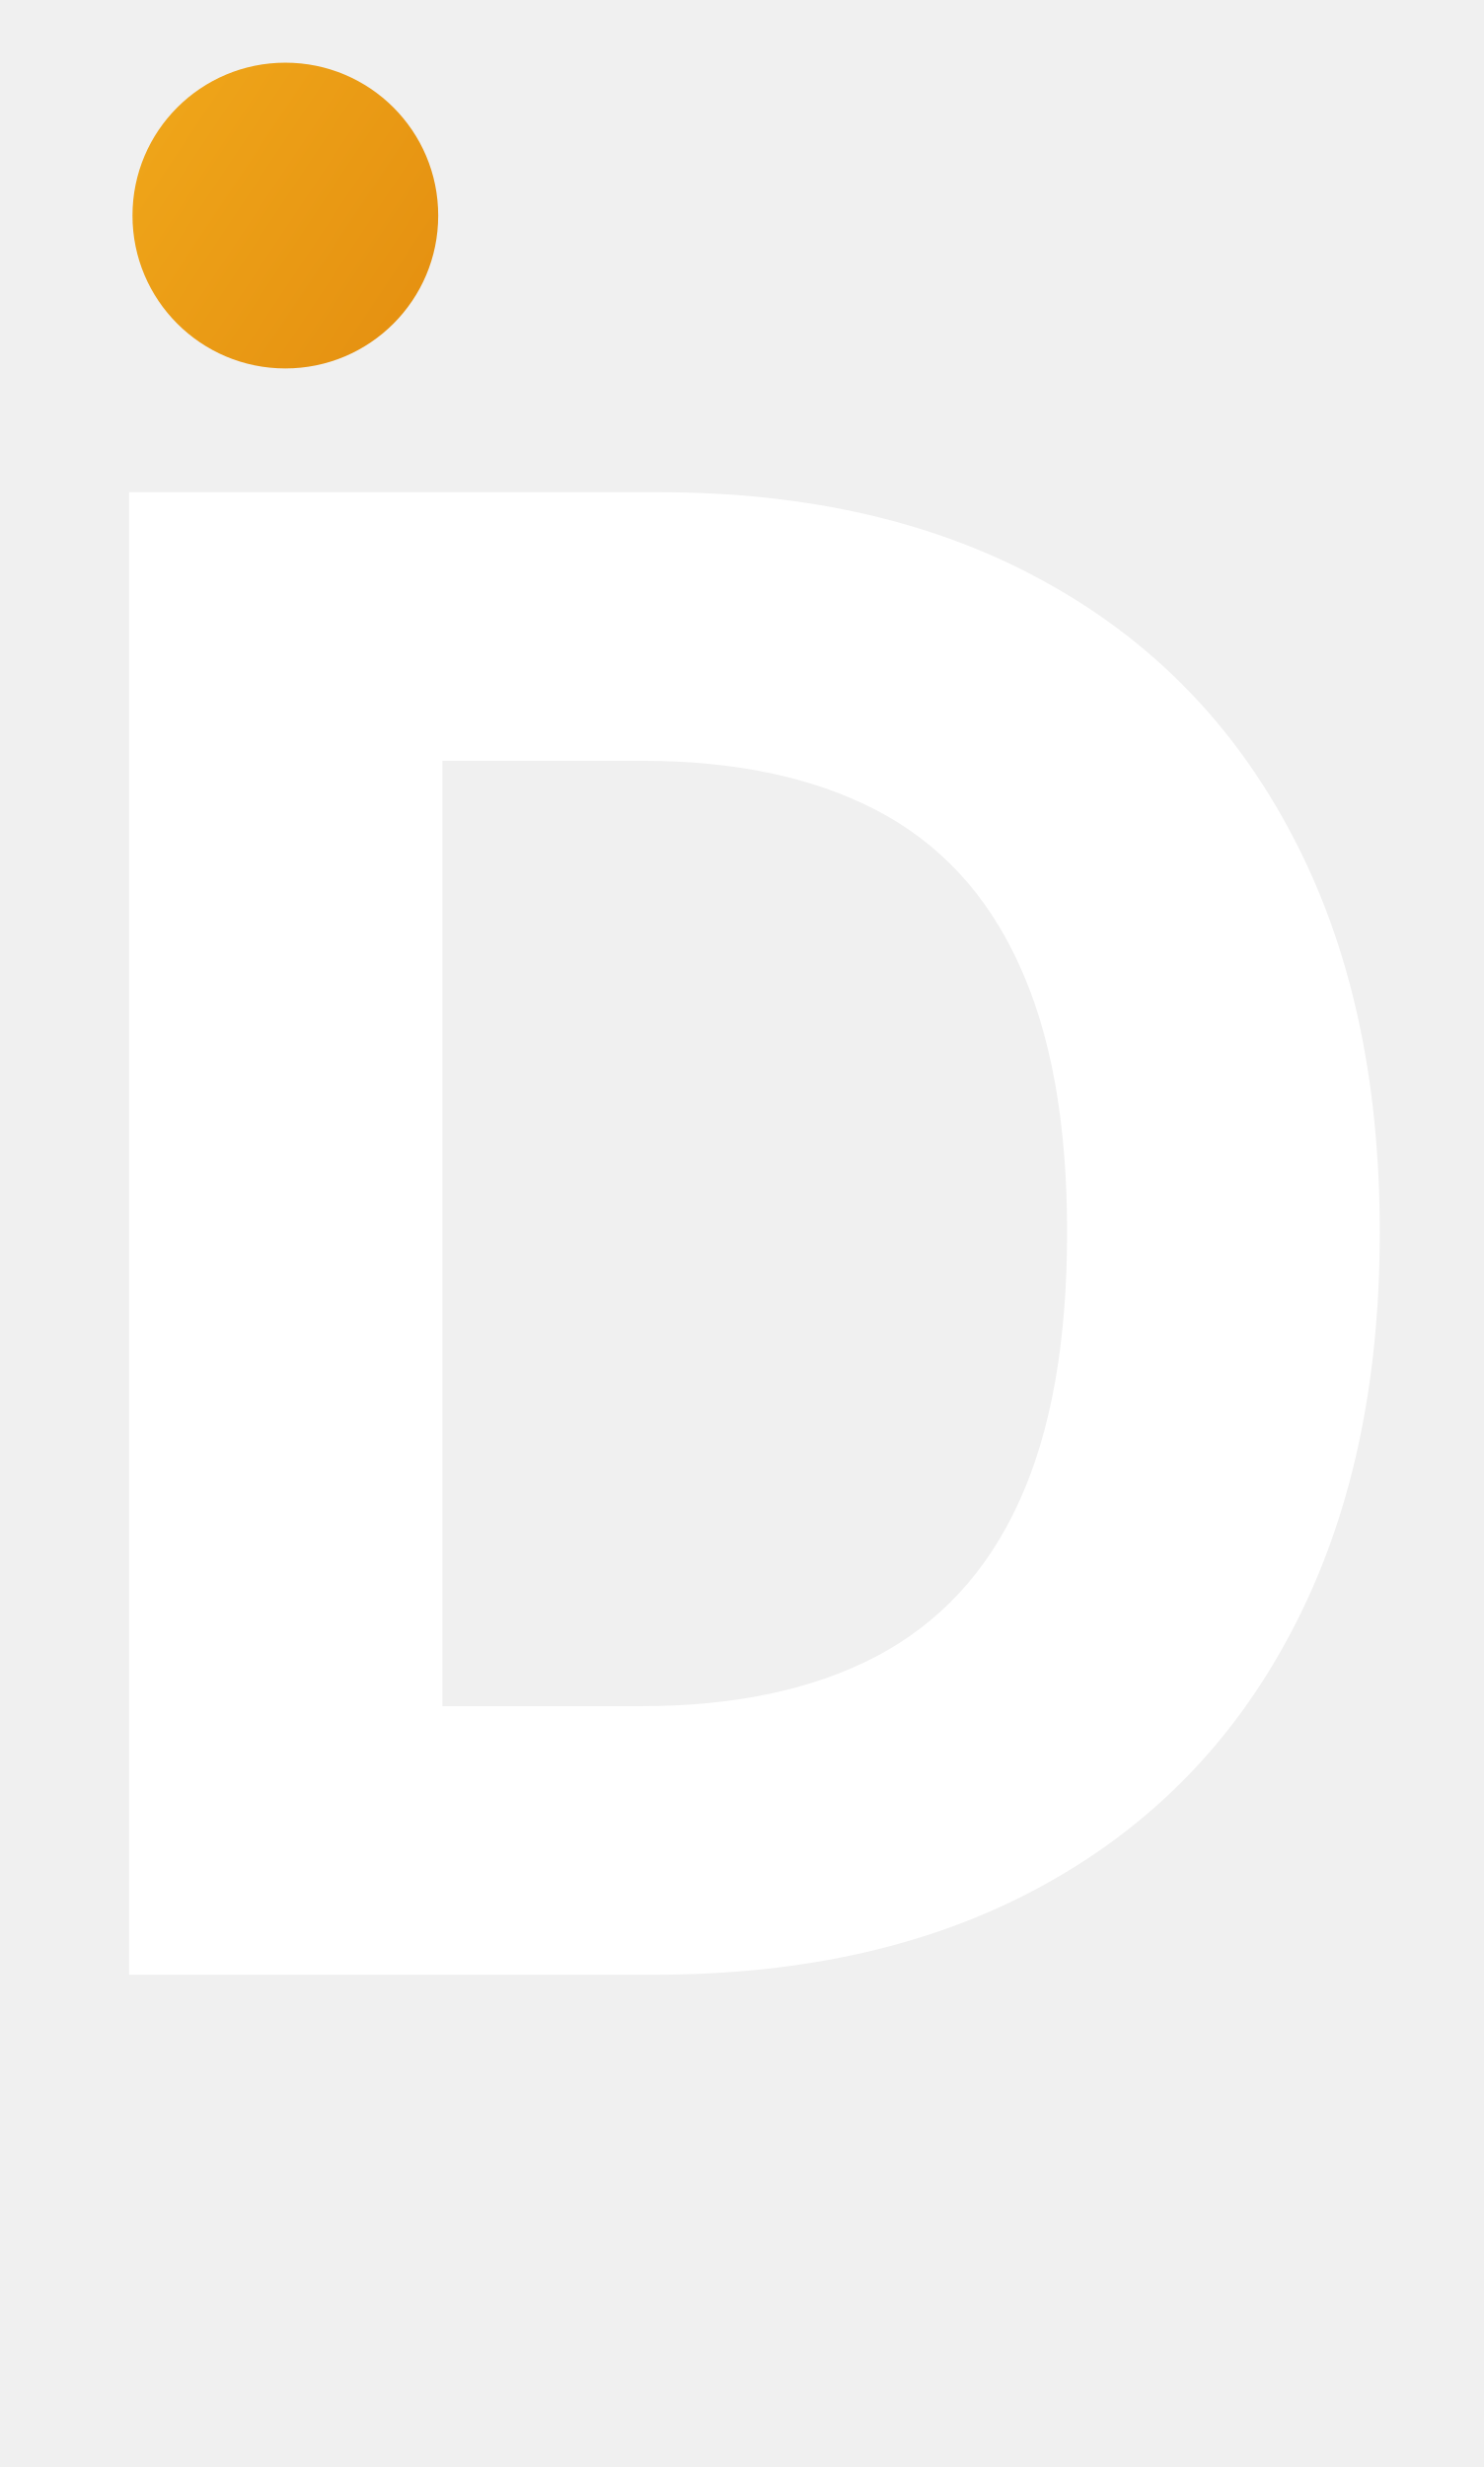
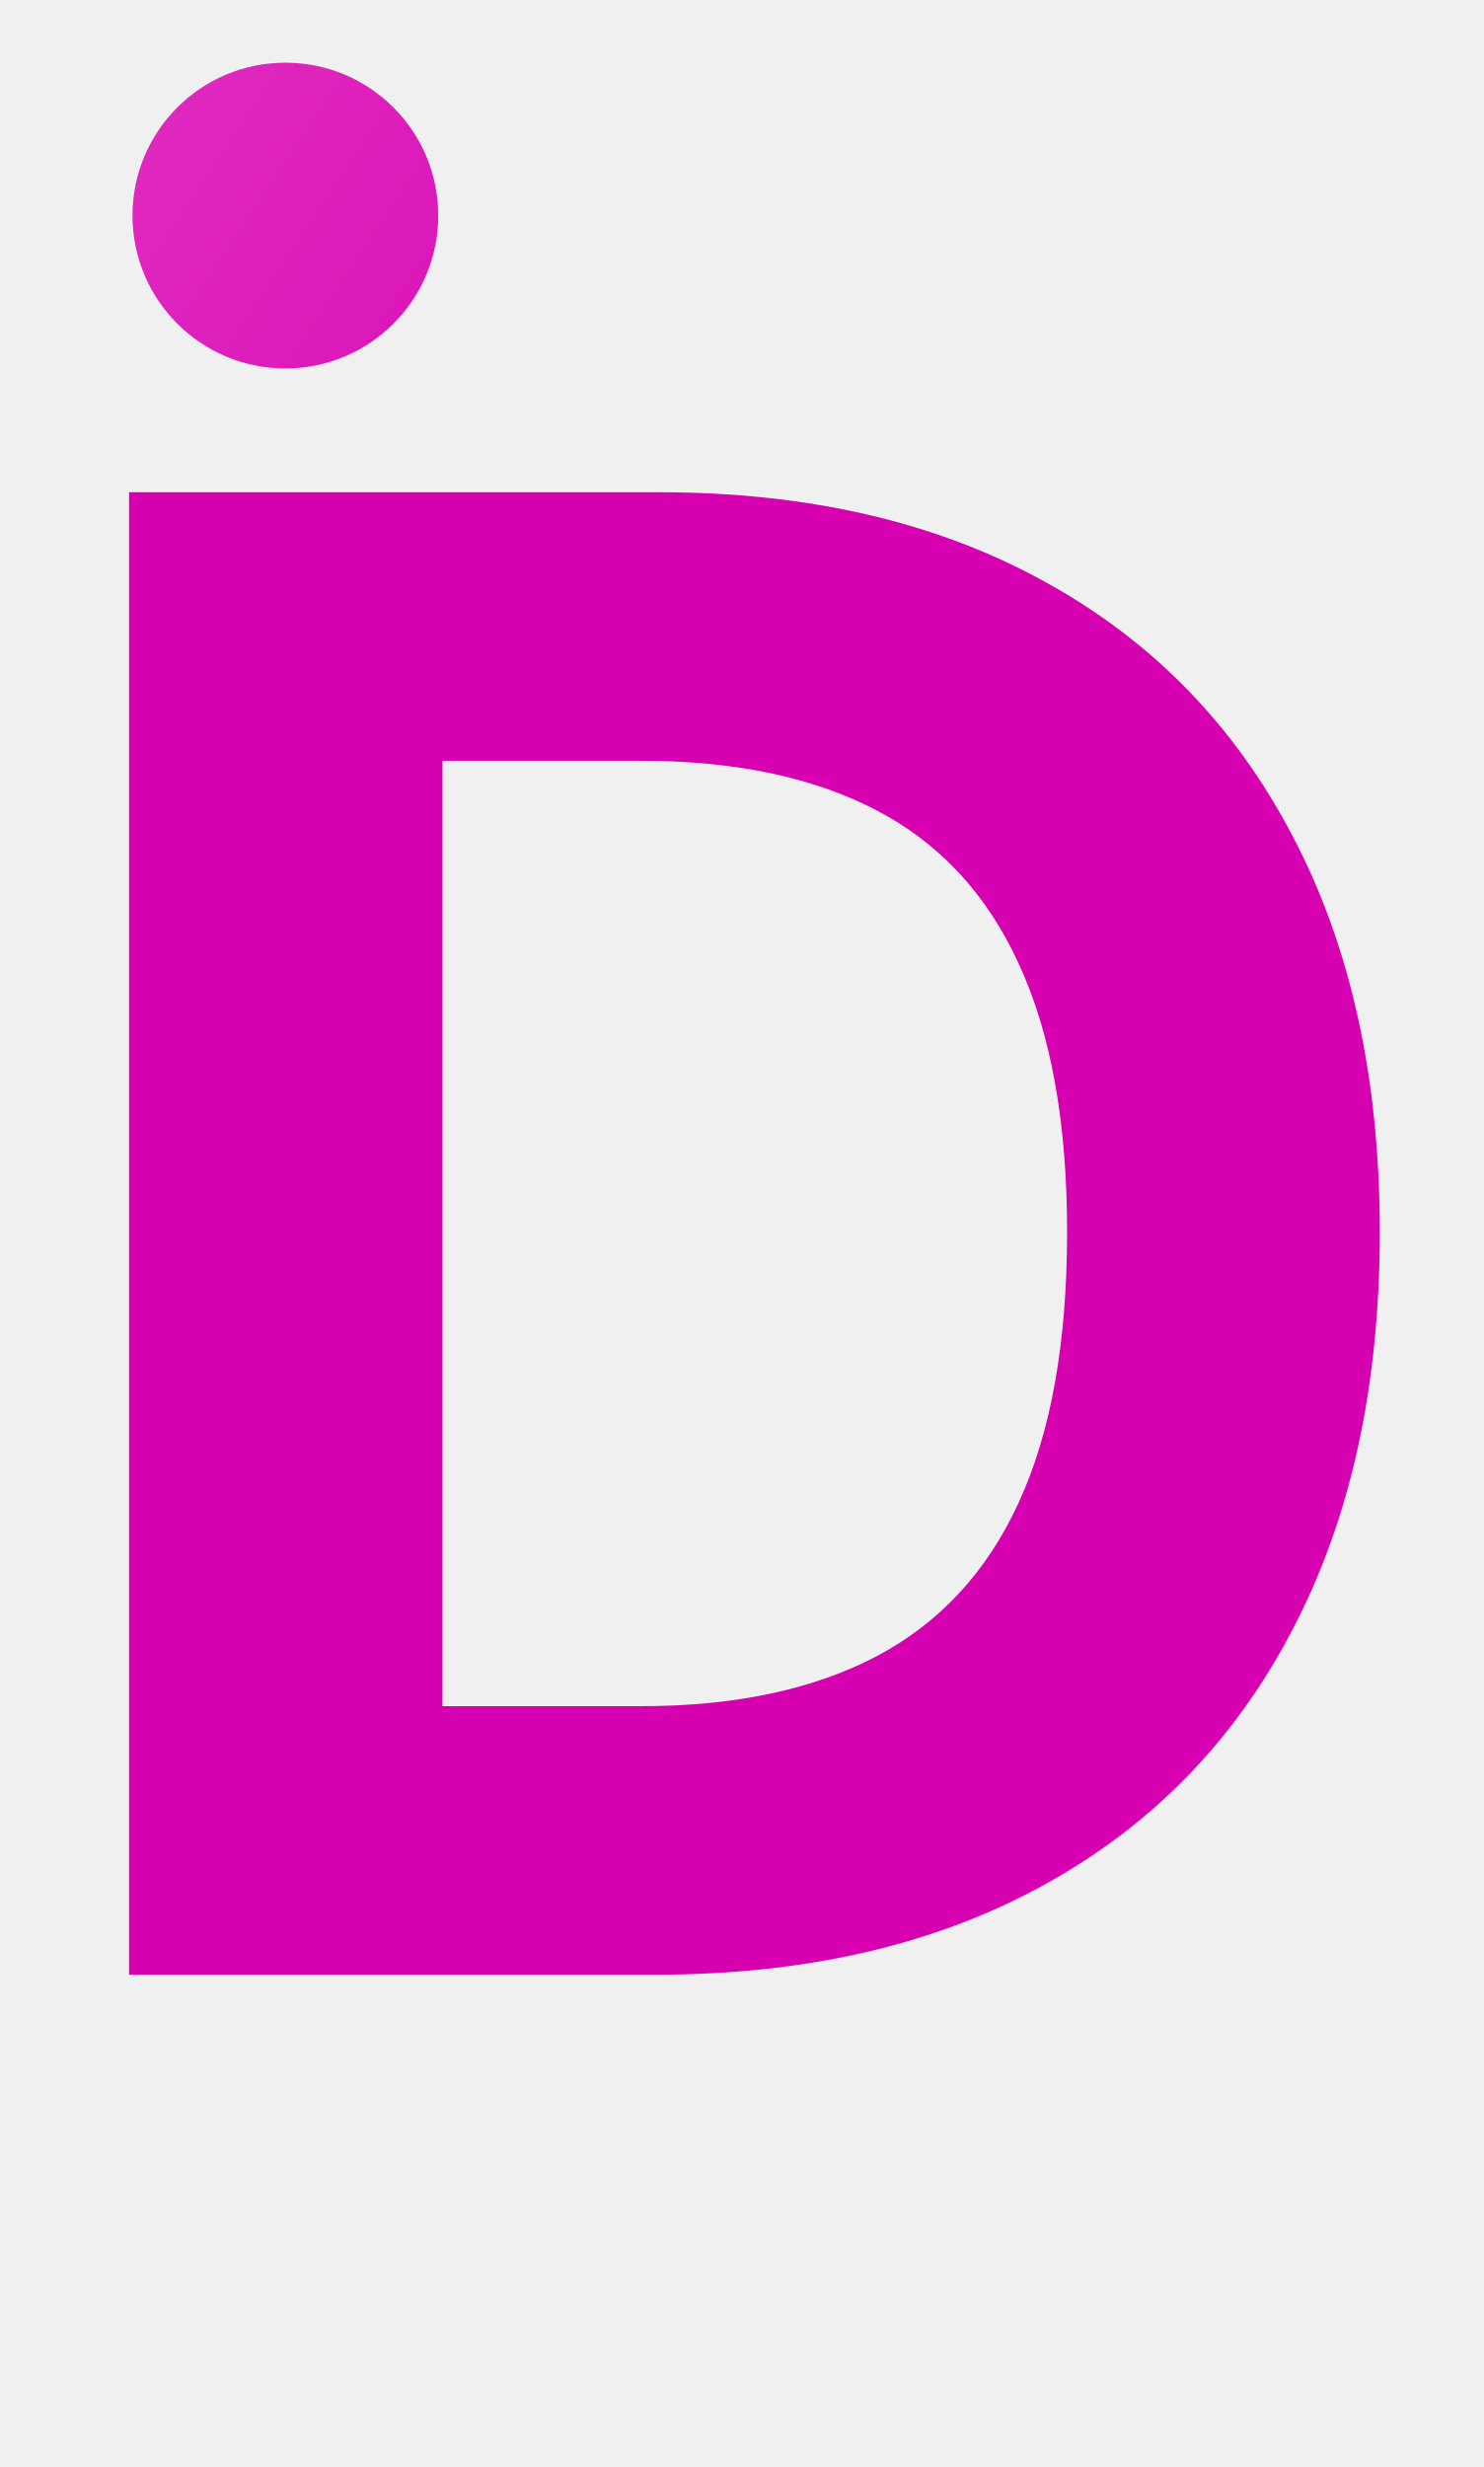
<svg xmlns="http://www.w3.org/2000/svg" width="2911" height="4841" viewBox="0 0 2911 4841" fill="none">
-   <path d="M1284.51 3875H253.263V965.909H1293.04C1585.65 965.909 1837.54 1024.15 2048.72 1140.62C2259.89 1256.16 2422.3 1422.35 2535.93 1639.2C2650.52 1856.06 2707.81 2115.53 2707.81 2417.61C2707.81 2720.64 2650.52 2981.06 2535.93 3198.86C2422.3 3416.67 2258.94 3583.81 2045.88 3700.28C1833.76 3816.76 1579.97 3875 1284.51 3875ZM868.32 3348.01H1258.94C1440.76 3348.01 1593.7 3315.81 1717.75 3251.42C1842.75 3186.08 1936.5 3085.23 1999 2948.86C2062.45 2811.55 2094.17 2634.47 2094.17 2417.61C2094.17 2202.65 2062.45 2026.99 1999 1890.62C1936.5 1754.26 1843.22 1653.88 1719.17 1589.49C1595.12 1525.09 1442.18 1492.9 1260.37 1492.9H868.32V3348.01Z" fill="white" />
+   <path d="M1284.51 3875H253.263V965.909H1293.04C1585.65 965.909 1837.54 1024.15 2048.72 1140.62C2259.89 1256.16 2422.3 1422.35 2535.93 1639.2C2650.52 1856.06 2707.81 2115.53 2707.81 2417.61C2707.81 2720.64 2650.52 2981.06 2535.93 3198.86C2422.3 3416.67 2258.94 3583.81 2045.88 3700.28C1833.76 3816.76 1579.97 3875 1284.51 3875ZM868.32 3348.01H1258.94C1440.76 3348.01 1593.7 3315.81 1717.75 3251.42C1842.75 3186.08 1936.5 3085.23 1999 2948.86C2062.45 2811.55 2094.17 2634.47 2094.17 2417.61C2094.17 2202.65 2062.45 2026.99 1999 1890.62C1936.5 1754.26 1843.22 1653.88 1719.17 1589.49C1595.12 1525.09 1442.18 1492.9 1260.37 1492.9H868.32V3348.01Z" fill="#D600B0" />
  <circle cx="560" cy="423" r="300" fill="url(#paint0_linear_2022_345)" />
  <defs>
    <linearGradient id="paint0_linear_2022_345" x1="-459.5" y1="-156" x2="1483" y2="1139" gradientUnits="userSpaceOnUse">
-       <stop stop-color="#FBBF24" />
-       <stop offset="1" stop-color="#D97706" />
+       <stop stop-color="#E640C8" />
+       <stop offset="1" stop-color="#D600B0" />
    </linearGradient>
  </defs>
</svg>
